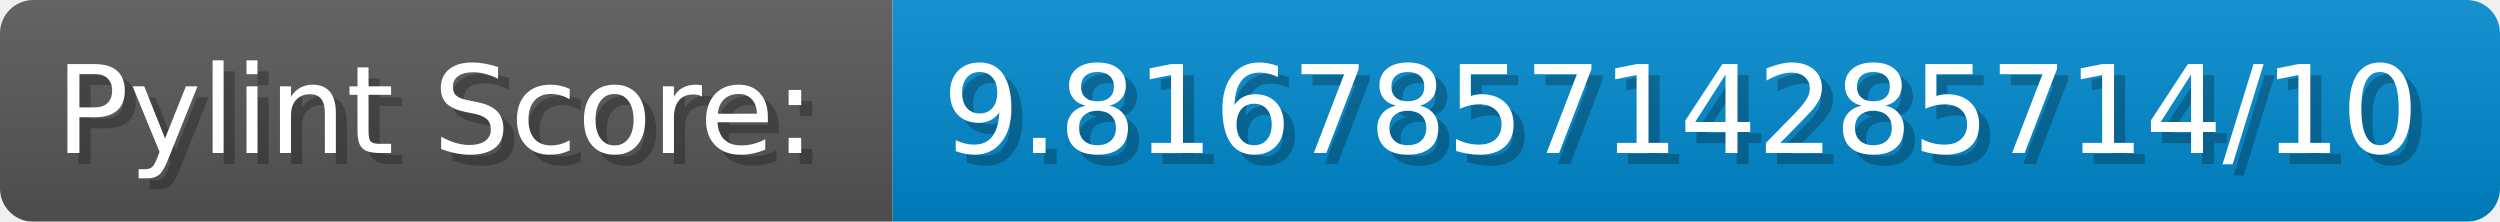
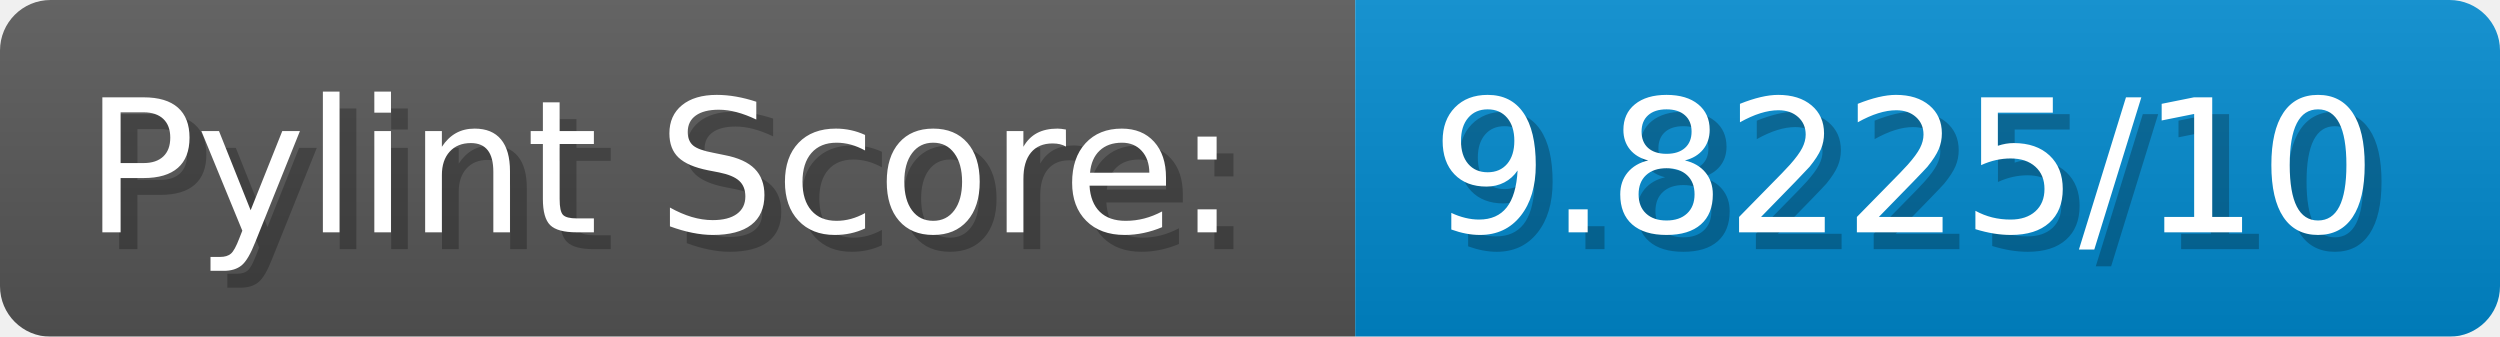
- <svg xmlns="http://www.w3.org/2000/svg" width="338.25" height="30" viewBox="0 0 2255 200" role="img" aria-label="Pylint Score:: 9.816785714285714/10">
+ <svg xmlns="http://www.w3.org/2000/svg" width="222.75" height="30" viewBox="0 0 1485 200" role="img" aria-label="Pylint Score:: 9.8225/10">
  <linearGradient id="a" x2="0" y2="100%">
    <stop offset="0" stop-opacity=".1" stop-color="#EEE" />
    <stop offset="1" stop-opacity=".1" />
  </linearGradient>
  <mask id="m">
-     <rect width="2255" height="200" rx="30" fill="#FFF" />
+     <rect width="1485" height="200" rx="30" fill="#FFF" />
  </mask>
  <g mask="url(#m)">
    <rect width="805" height="200" fill="#555" />
-     <rect width="1450" height="200" fill="#08C" x="805" />
-     <rect width="2255" height="200" fill="url(#a)" />
+     <rect width="680" height="200" fill="#08C" x="805" />
+     <rect width="1485" height="200" fill="url(#a)" />
  </g>
  <g aria-hidden="true" fill="#fff" text-anchor="start" font-family="Verdana,DejaVu Sans,sans-serif" font-size="110">
    <text x="60" y="148" textLength="705" fill="#000" opacity="0.25">Pylint Score:</text>
    <text x="50" y="138" textLength="705">Pylint Score:</text>
-     <text x="860" y="148" textLength="1350" fill="#000" opacity="0.25">9.816785714285714/10</text>
-     <text x="850" y="138" textLength="1350">9.816785714285714/10</text>
+     <text x="860" y="148" textLength="580" fill="#000" opacity="0.25">9.8225/10</text>
+     <text x="850" y="138" textLength="580">9.8225/10</text>
  </g>
</svg>
